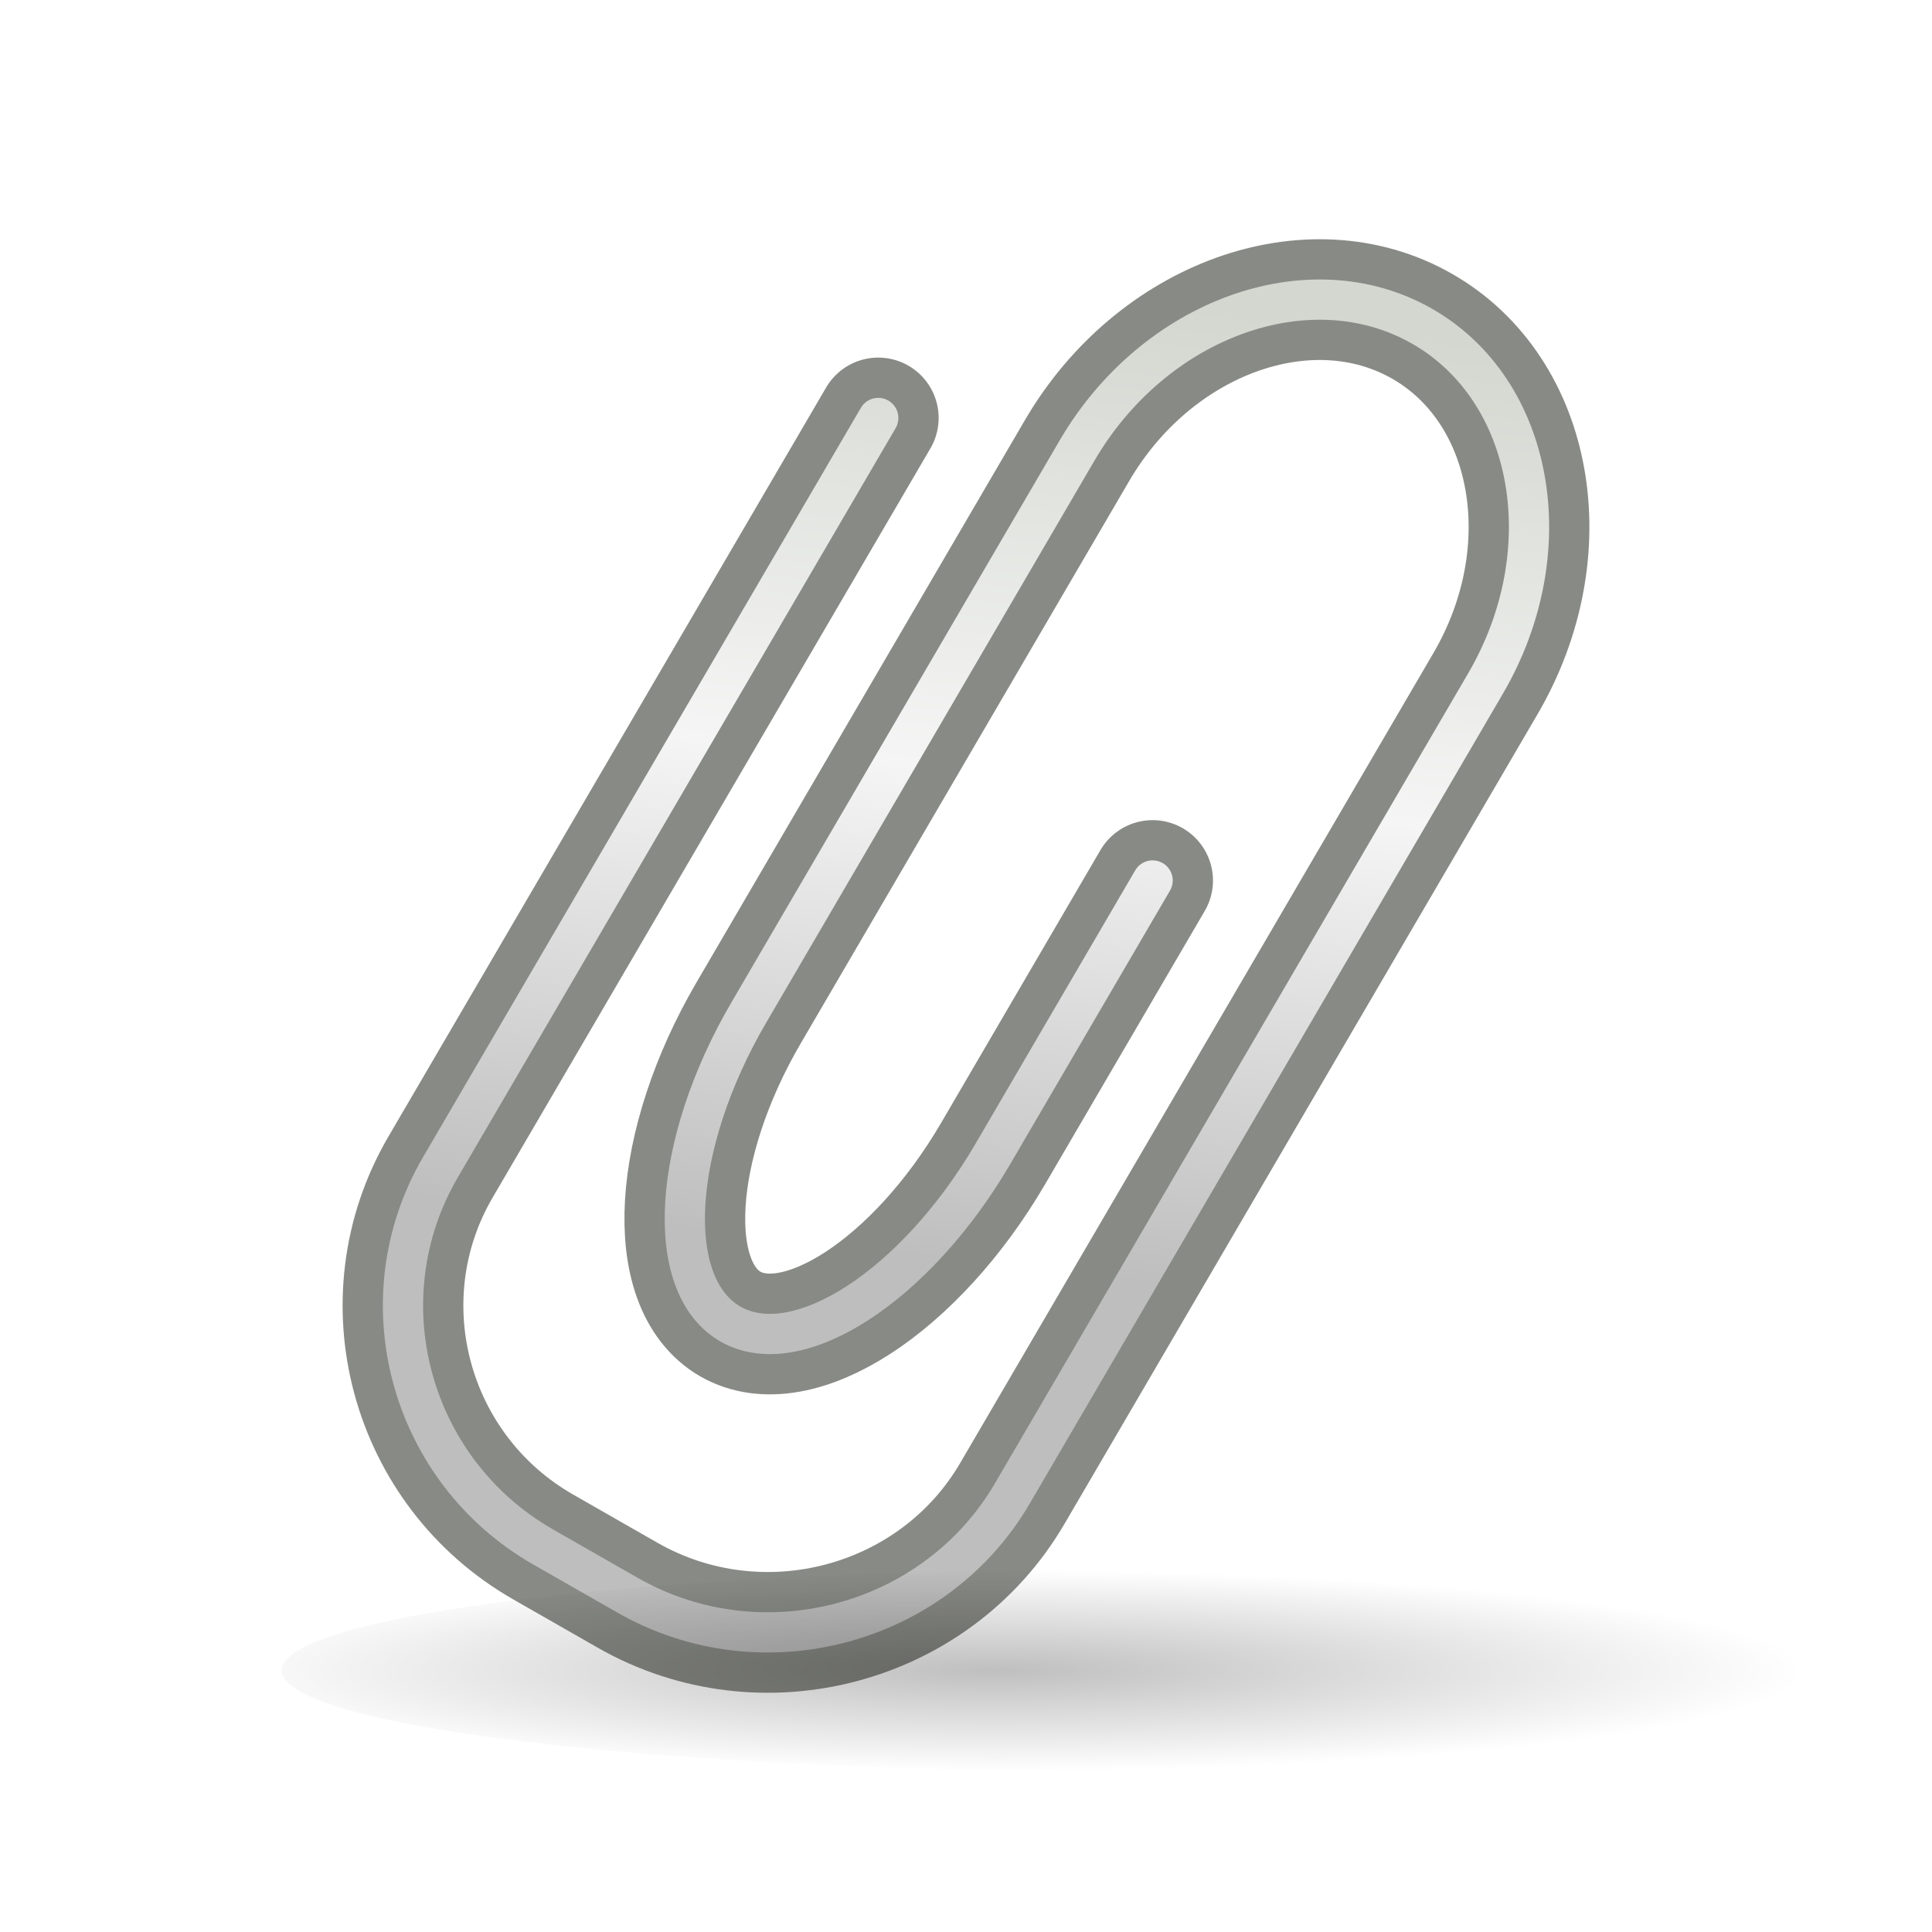
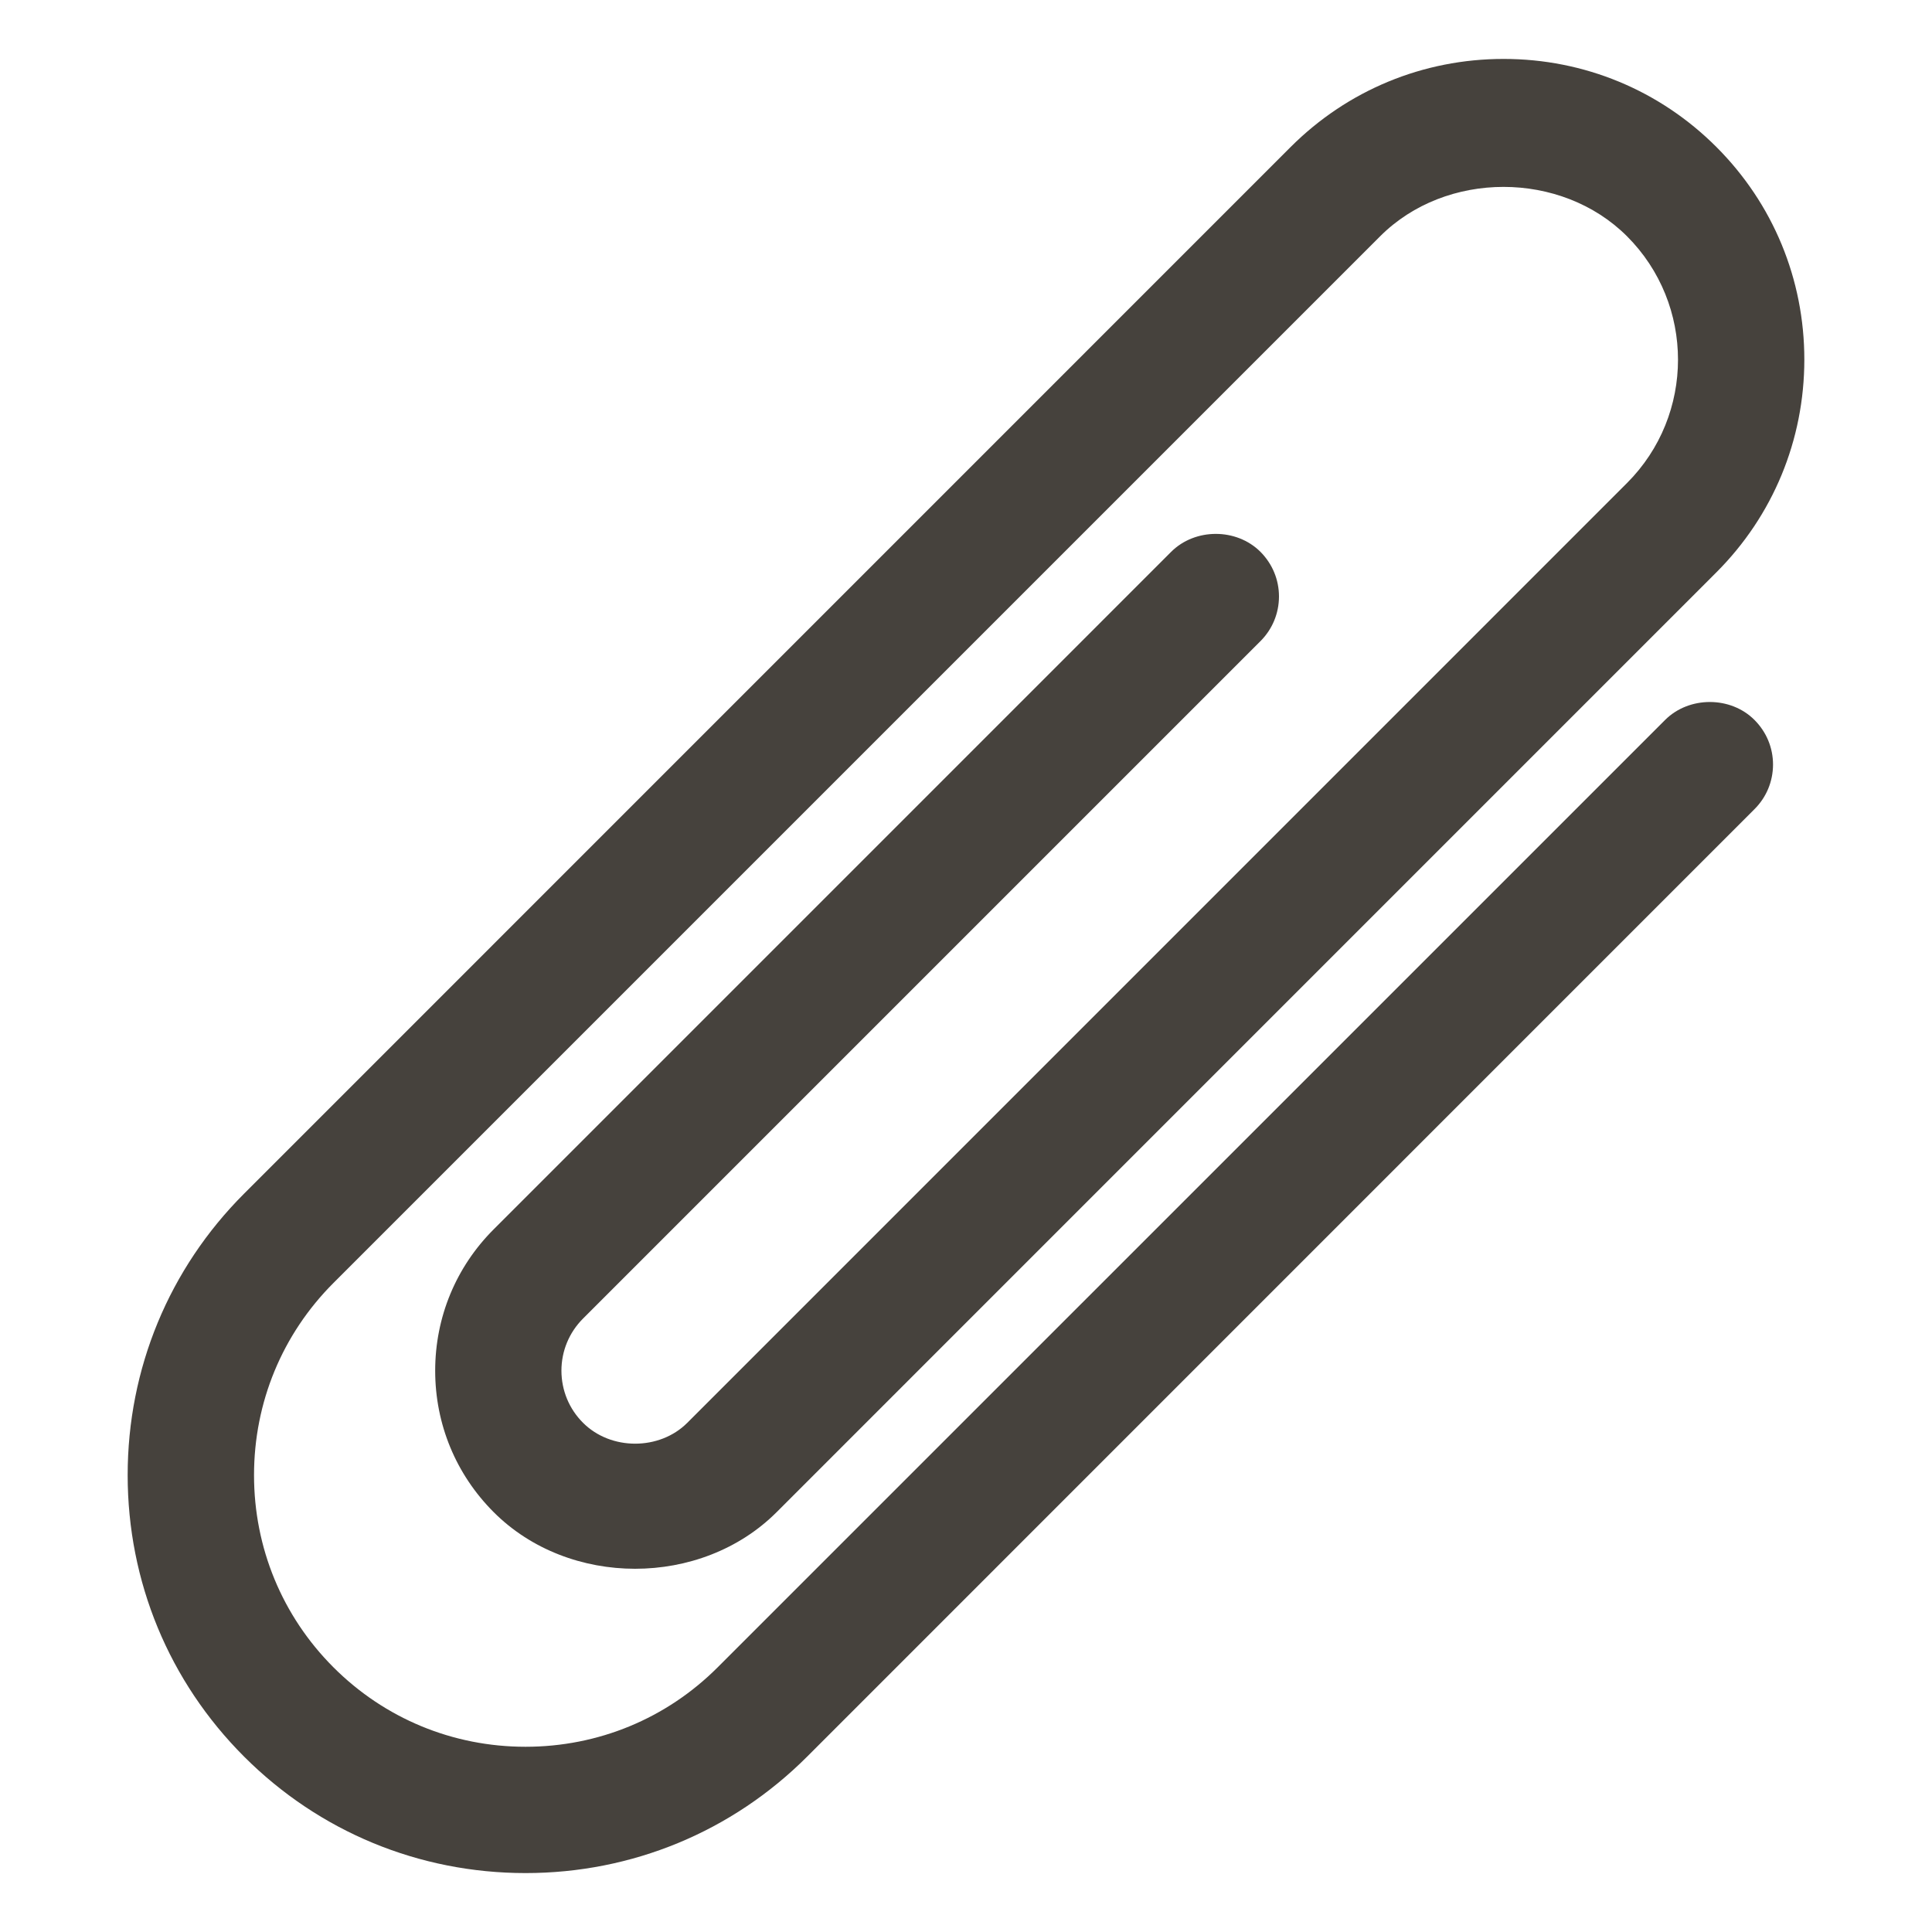
- <svg xmlns="http://www.w3.org/2000/svg" xmlns:xlink="http://www.w3.org/1999/xlink" width="48" height="48" id="svg79606" version="1.0">
-   <defs id="defs79608">
-     <linearGradient id="linearGradient5783">
-       <stop style="stop-color:#d3d7cf;stop-opacity:1;" offset="0" id="stop5785" />
-       <stop id="stop5791" offset="0.5" style="stop-color:#f5f5f5;stop-opacity:1;" />
-       <stop style="stop-color:#bebebe;stop-opacity:1;" offset="1" id="stop5787" />
-     </linearGradient>
-     <linearGradient id="linearGradient3558">
-       <stop style="stop-color:#000000;stop-opacity:1;" offset="0" id="stop3560" />
-       <stop style="stop-color:#000000;stop-opacity:0;" offset="1" id="stop3562" />
-     </linearGradient>
-     <radialGradient xlink:href="#linearGradient3558" id="radialGradient3564" cx="21.762" cy="23.071" fx="21.762" fy="23.071" r="15.571" gradientTransform="matrix(0.977282,3.554943e-8,-8.305337e-10,0.651376,-0.79443,15.82896)" gradientUnits="userSpaceOnUse" />
-     <linearGradient xlink:href="#linearGradient5783" id="linearGradient5789" x1="23.506" y1="5.775" x2="20.605" y2="29.859" gradientUnits="userSpaceOnUse" />
-   </defs>
-   <g id="layer1">
-     <g id="g3902">
-       <path transform="translate(0.494048,1.056164)" d="M 21.326,9.328 L 10.449,27.942 C 8.527,31.234 9.678,35.481 13.008,37.382 L 15.102,38.579 C 18.434,40.48 22.732,39.342 24.656,36.05 L 36.412,15.929 C 38.335,12.636 37.625,8.641 34.835,7.048 C 32.045,5.455 28.188,6.845 26.265,10.138 L 18.11,24.1 C 16.186,27.391 15.979,30.871 17.648,31.837 C 19.317,32.799 22.257,30.894 24.18,27.603 L 28.142,20.82" id="path7057" style="fill:none;stroke:#888a85;stroke-width:3;stroke-linecap:round;stroke-linejoin:round;stroke-miterlimit:4;stroke-dasharray:none" />
-       <path transform="translate(0.494048,1.168493)" d="M 21.326,9.216 L 10.449,27.83 C 8.527,31.121 9.678,35.369 13.008,37.27 L 15.102,38.467 C 18.434,40.368 22.732,39.229 24.656,35.938 L 36.412,15.816 C 38.335,12.524 37.625,8.528 34.835,6.935 C 32.045,5.343 28.188,6.733 26.265,10.025 L 18.11,23.987 C 16.186,27.279 15.979,30.759 17.648,31.724 C 19.317,32.687 22.257,30.782 24.18,27.49 L 28.142,20.707" id="path7053" style="fill:none;stroke:url(#linearGradient5789);stroke-width:1;stroke-linecap:round;stroke-linejoin:round;stroke-miterlimit:4;stroke-dasharray:none" />
-     </g>
-     <path style="opacity:0.25;color:#000000;fill:url(#radialGradient3564);fill-opacity:1;fill-rule:nonzero;stroke:none;stroke-width:1;stroke-linecap:round;stroke-linejoin:round;marker:none;marker-start:none;marker-mid:none;marker-end:none;stroke-miterlimit:4;stroke-dasharray:none;stroke-dashoffset:0;stroke-opacity:1;visibility:visible;display:inline;overflow:visible" id="path3556" d="M 38.143 30.857 A 15.571 10.143 0 1 1  7,30.857 A 15.571 10.143 0 1 1  38.143 30.857 z" transform="matrix(1.316514,0,0,0.246479,-2.215601,33.89436)" />
+ <svg xmlns="http://www.w3.org/2000/svg" version="1.1" id="Layer_1" x="0px" y="0px" width="64px" height="64px" viewBox="0 0 64 64" enable-background="new 0 0 64 64" xml:space="preserve">
+   <g>
+     <path d="M55.161,23.847L23.775,55.231c-1.697,1.698-3.958,2.633-6.366,2.633c-2.407,0-4.666-0.935-6.363-2.632   c-1.697-1.698-2.631-3.959-2.631-6.366c0-2.408,0.935-4.669,2.631-6.366L45.72,7.826c2.179-2.18,5.994-2.179,8.176,0   c2.253,2.254,2.254,5.922,0,8.176L22.767,47.133c-0.92,0.92-2.533,0.922-3.454-0.002c-0.46-0.459-0.713-1.071-0.715-1.724   c0-0.651,0.255-1.267,0.715-1.727l22.439-22.439c0.396-0.395,0.614-0.92,0.616-1.479c0-0.561-0.22-1.086-0.615-1.483   c-0.794-0.791-2.164-0.791-2.958,0.002l-22.44,22.441c-1.251,1.25-1.939,2.912-1.939,4.685s0.688,3.435,1.939,4.686   c2.496,2.498,6.867,2.501,9.371,0l31.129-31.131c1.88-1.88,2.914-4.383,2.916-7.048c0-2.665-1.035-5.168-2.916-7.048   c-1.88-1.879-4.382-2.914-7.047-2.914c-2.664,0-5.168,1.035-7.05,2.914L8.087,39.54c-2.488,2.487-3.858,5.799-3.858,9.326   c0,3.526,1.37,6.838,3.858,9.325c2.486,2.487,5.795,3.857,9.323,3.857c3.526,0,6.839-1.37,9.327-3.857l31.38-31.384   c0.397-0.394,0.615-0.919,0.617-1.479c0-0.559-0.22-1.084-0.615-1.479C57.329,23.057,55.955,23.057,55.161,23.847z" fill="#46423D" />
  </g>
</svg>
